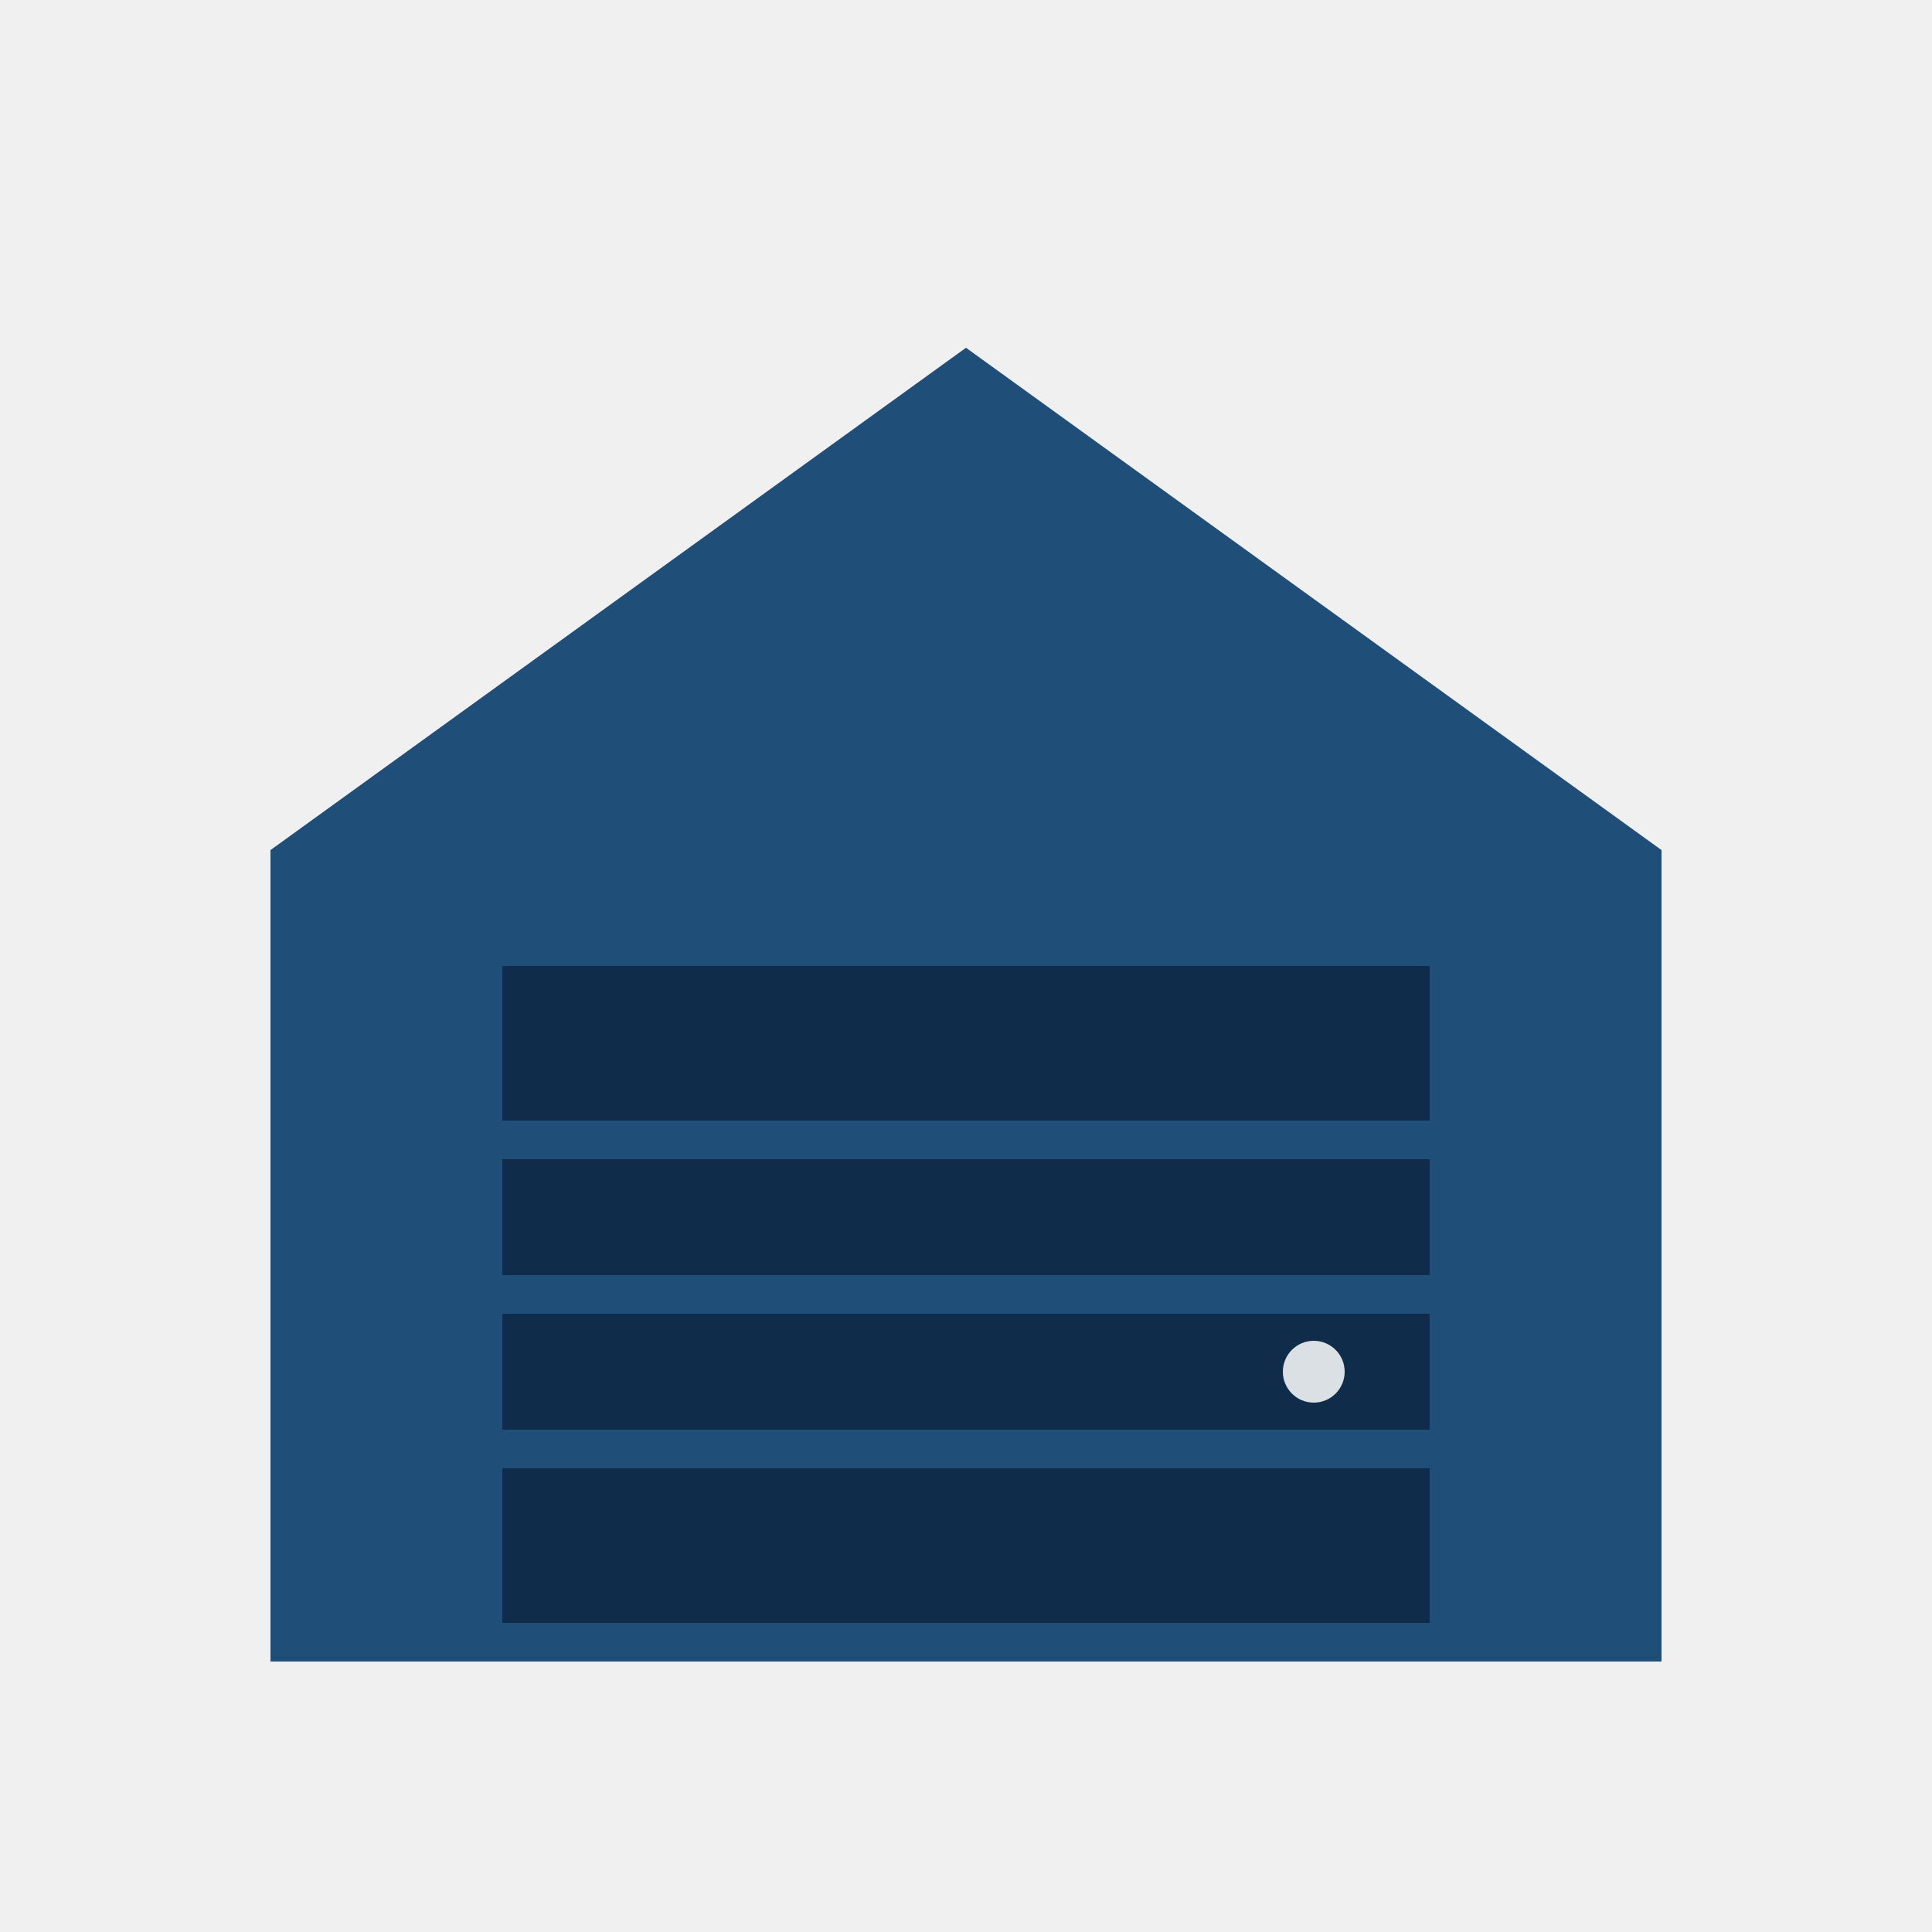
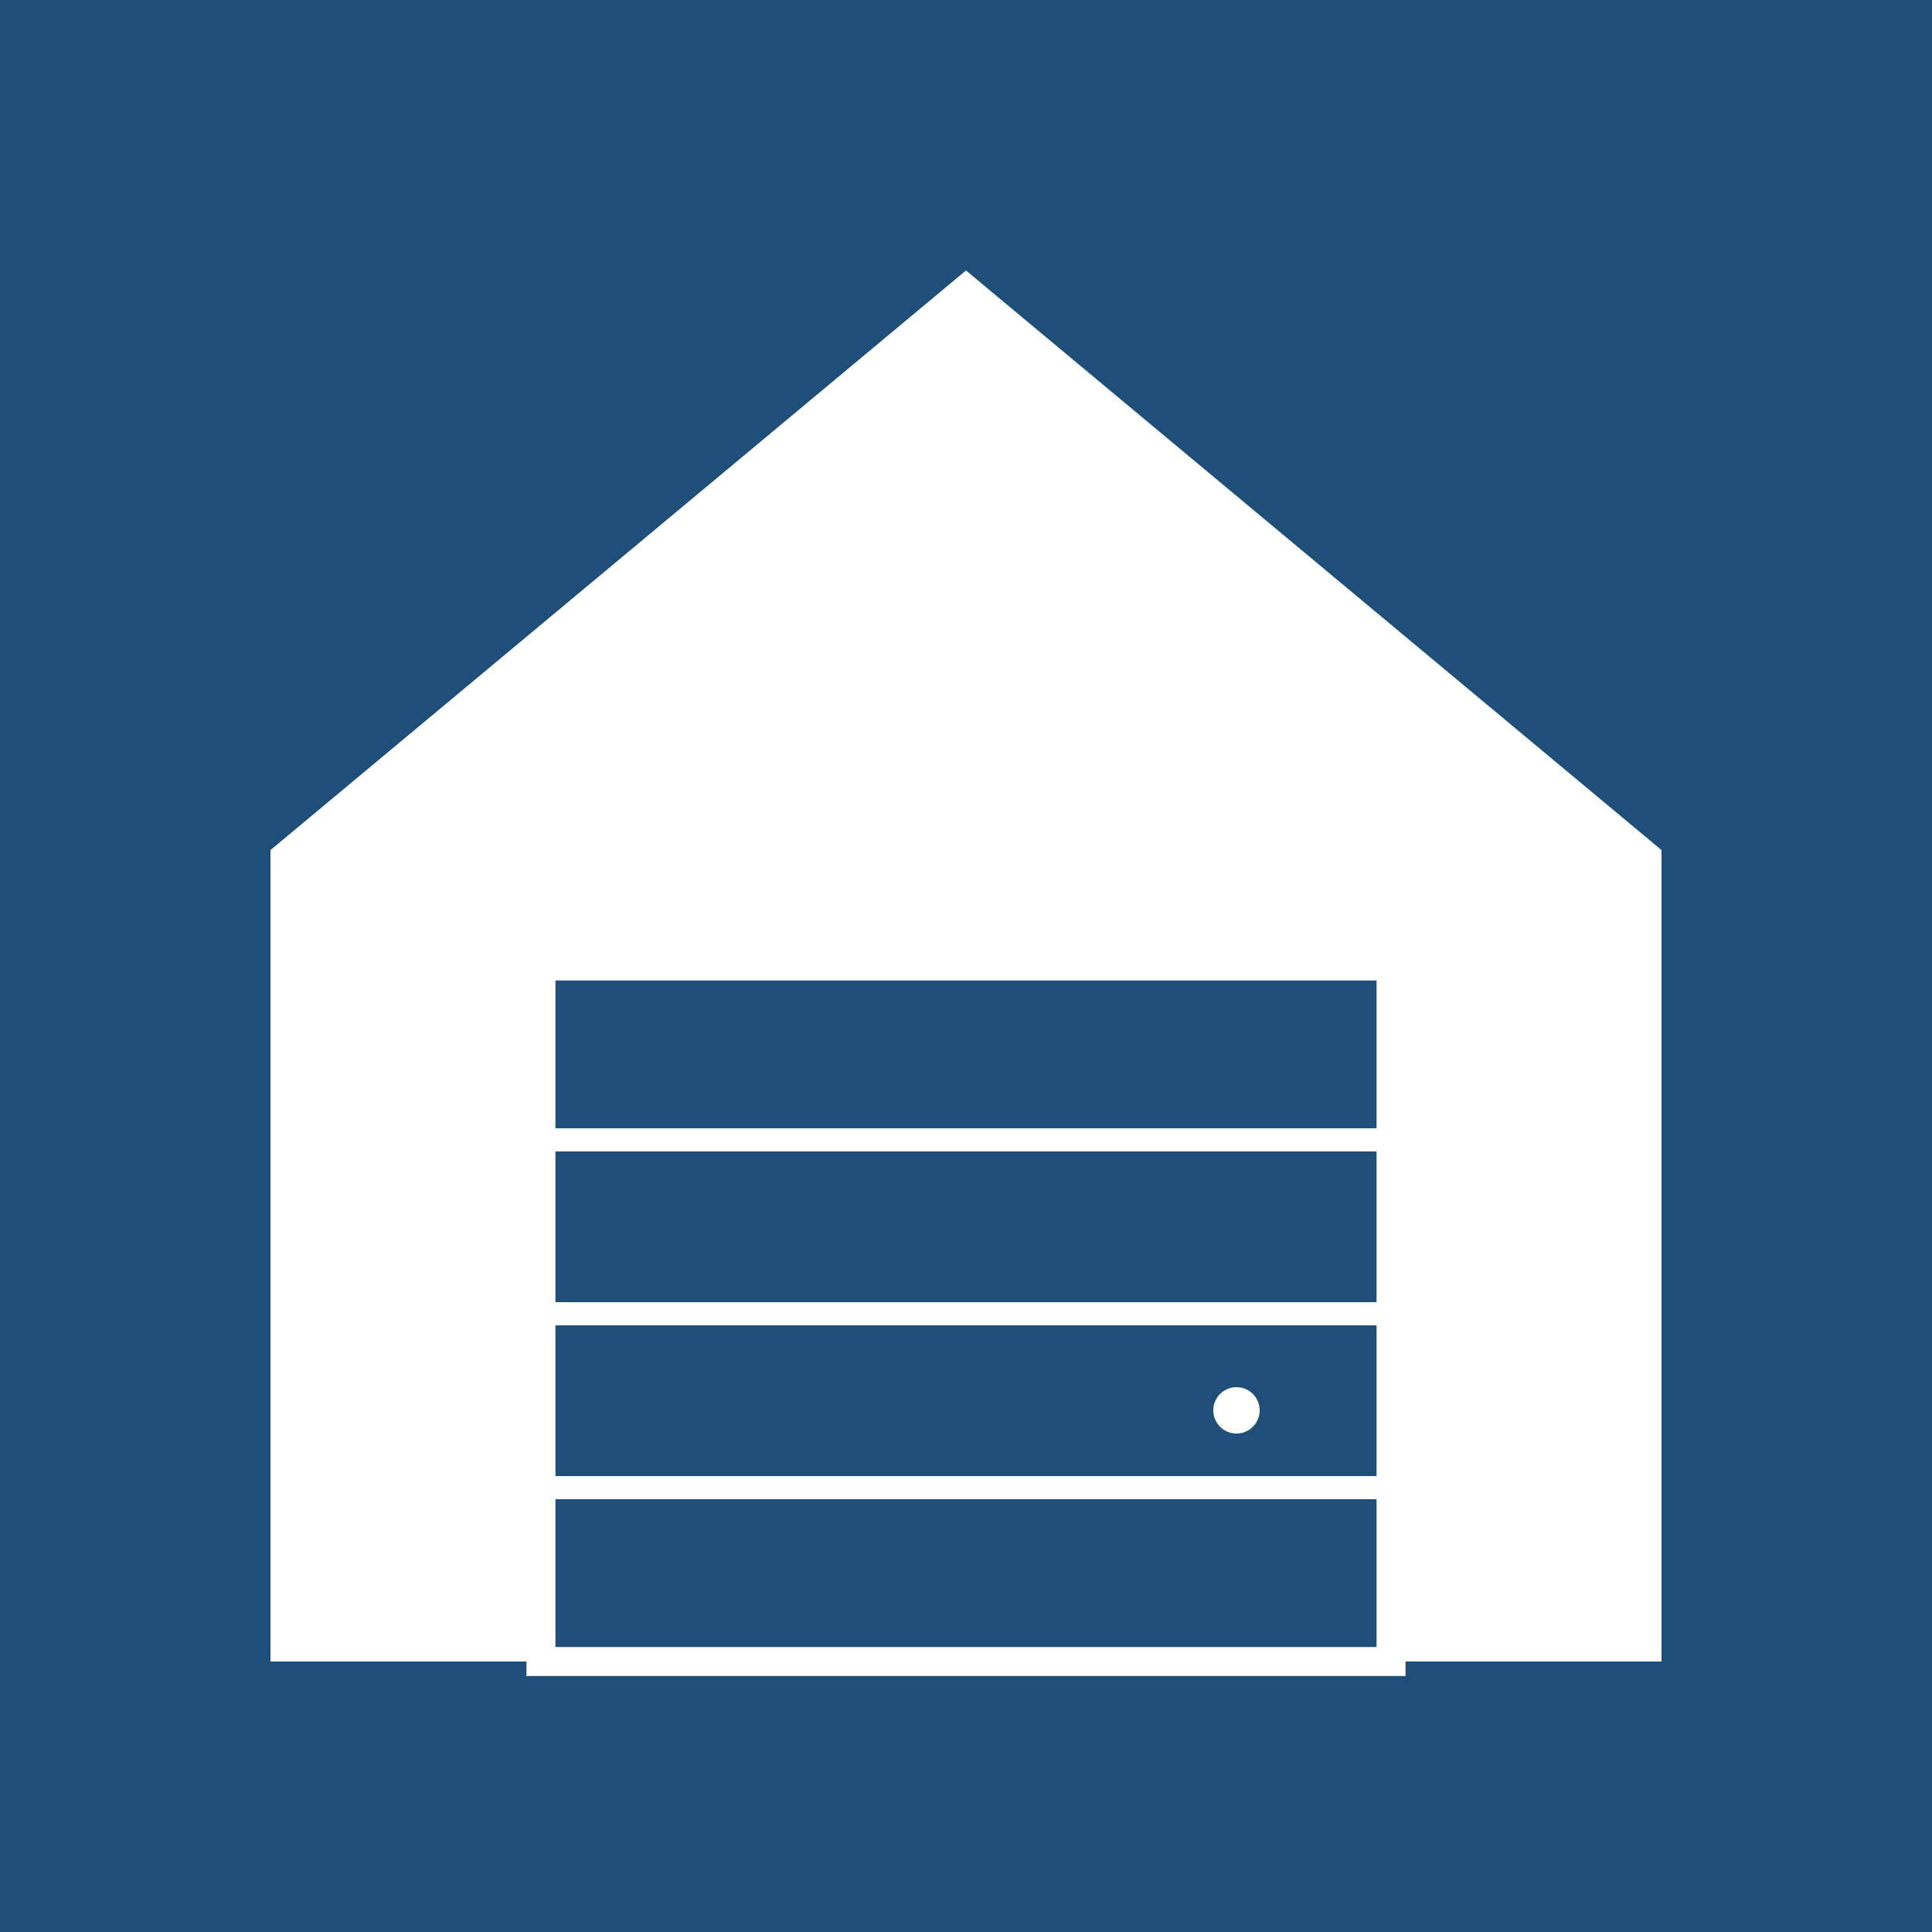
<svg xmlns="http://www.w3.org/2000/svg" viewBox="0 0 100 100">
-   <path d="M14 44 L50 18 L86 44 L86 86 L14 86 Z" fill="#1F4E79" />
-   <rect x="26" y="50" width="48" height="34" fill="#0F2D4B" />
-   <line x1="26" y1="59" x2="74" y2="59" stroke="#1F4E79" stroke-width="2" />
-   <line x1="26" y1="67" x2="74" y2="67" stroke="#1F4E79" stroke-width="2" />
-   <line x1="26" y1="75" x2="74" y2="75" stroke="#1F4E79" stroke-width="2" />
-   <circle cx="68" cy="71" r="1.6" fill="#fff" opacity="0.85" />
+   <rect width="100" height="100" fill="#1F4E79" />
+   <path d="M14 44 L50 14 L86 44 L86 86 L14 86 Z" fill="#ffffff" />
+   <rect x="28" y="50" width="44" height="36" fill="#1F4E79" />
+   <rect x="28" y="50" width="44" height="36" fill="none" stroke="#ffffff" stroke-width="1.5" />
+   <line x1="28" y1="59" x2="72" y2="59" stroke="#ffffff" stroke-width="1.2" />
+   <line x1="28" y1="68" x2="72" y2="68" stroke="#ffffff" stroke-width="1.2" />
+   <line x1="28" y1="77" x2="72" y2="77" stroke="#ffffff" stroke-width="1.2" />
+   <circle cx="64" cy="73" r="1.2" fill="#ffffff" />
</svg>
